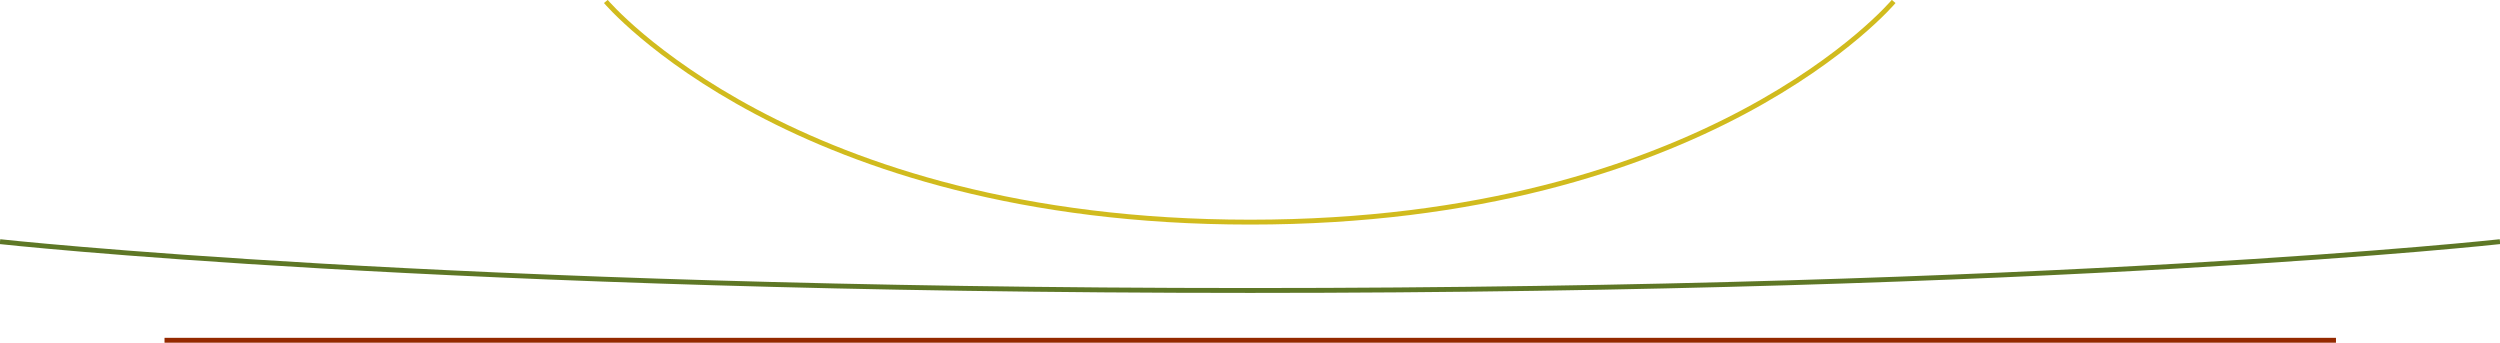
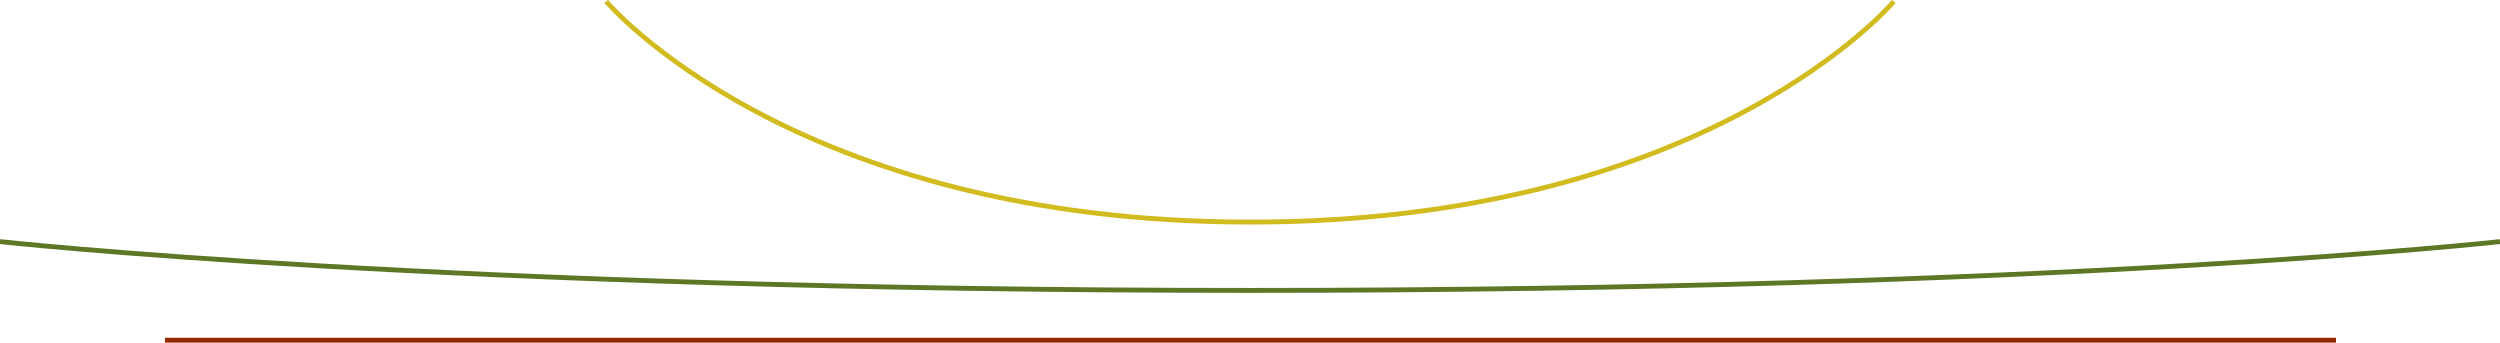
- <svg xmlns="http://www.w3.org/2000/svg" id="Layer_1" version="1.1" viewBox="0 0 512.1 70.2">
+ <svg xmlns="http://www.w3.org/2000/svg" id="Layer_1" version="1.1" viewBox="0 0 512.2 70.2">
  <defs>
    <style>
      .st0 {
        stroke: #d1bb1e;
      }

      .st0, .st1, .st2 {
        fill: none;
        stroke-miterlimit: 10;
      }

      .st1 {
        stroke: #5e7726;
      }

      .st2 {
        stroke: #942900;
      }
    </style>
  </defs>
-   <line class="st2" x1="478.5" y1="69.7" x2="33.7" y2="69.7" />
-   <path class="st0" d="M387.9.3s-37.9,45.2-131.8,45.2S124.1.3,124.1.3" />
-   <path class="st1" d="M512.1,49.5s-90.6,10-256,10S0,49.5,0,49.5" />
+   <line class="st2" x1="478.6" y1="69.7" x2="33.8" y2="69.7" />
+   <path class="st0" d="M388,.3s-37.9,45.2-131.8,45.2S124.2.3,124.2.3" />
+   <path class="st1" d="M512.2,49.5s-90.6,10-256,10S0,49.5,0,49.5" />
</svg>
